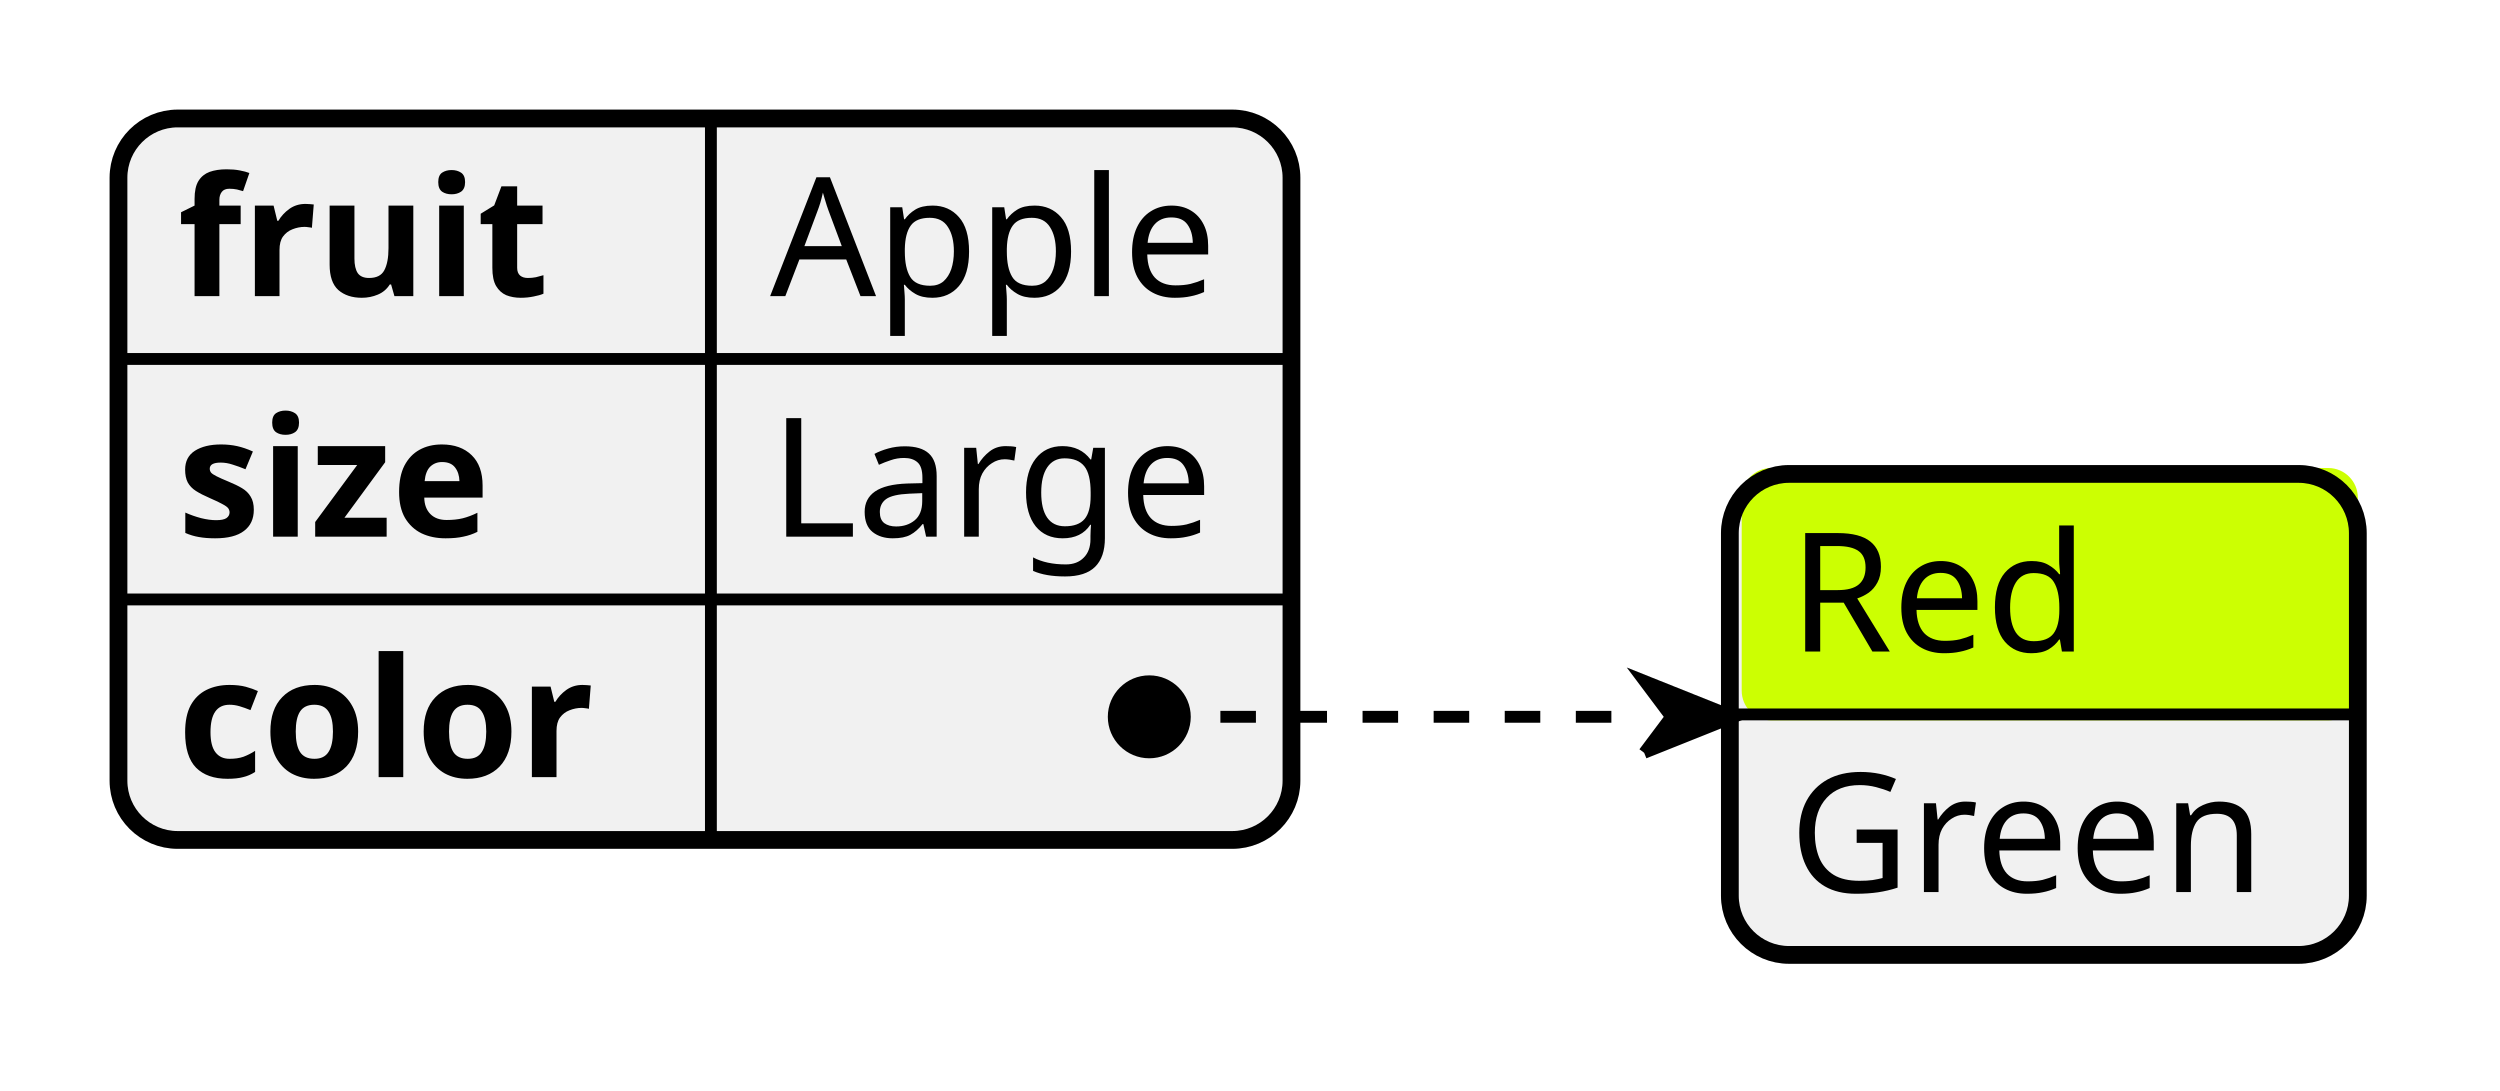
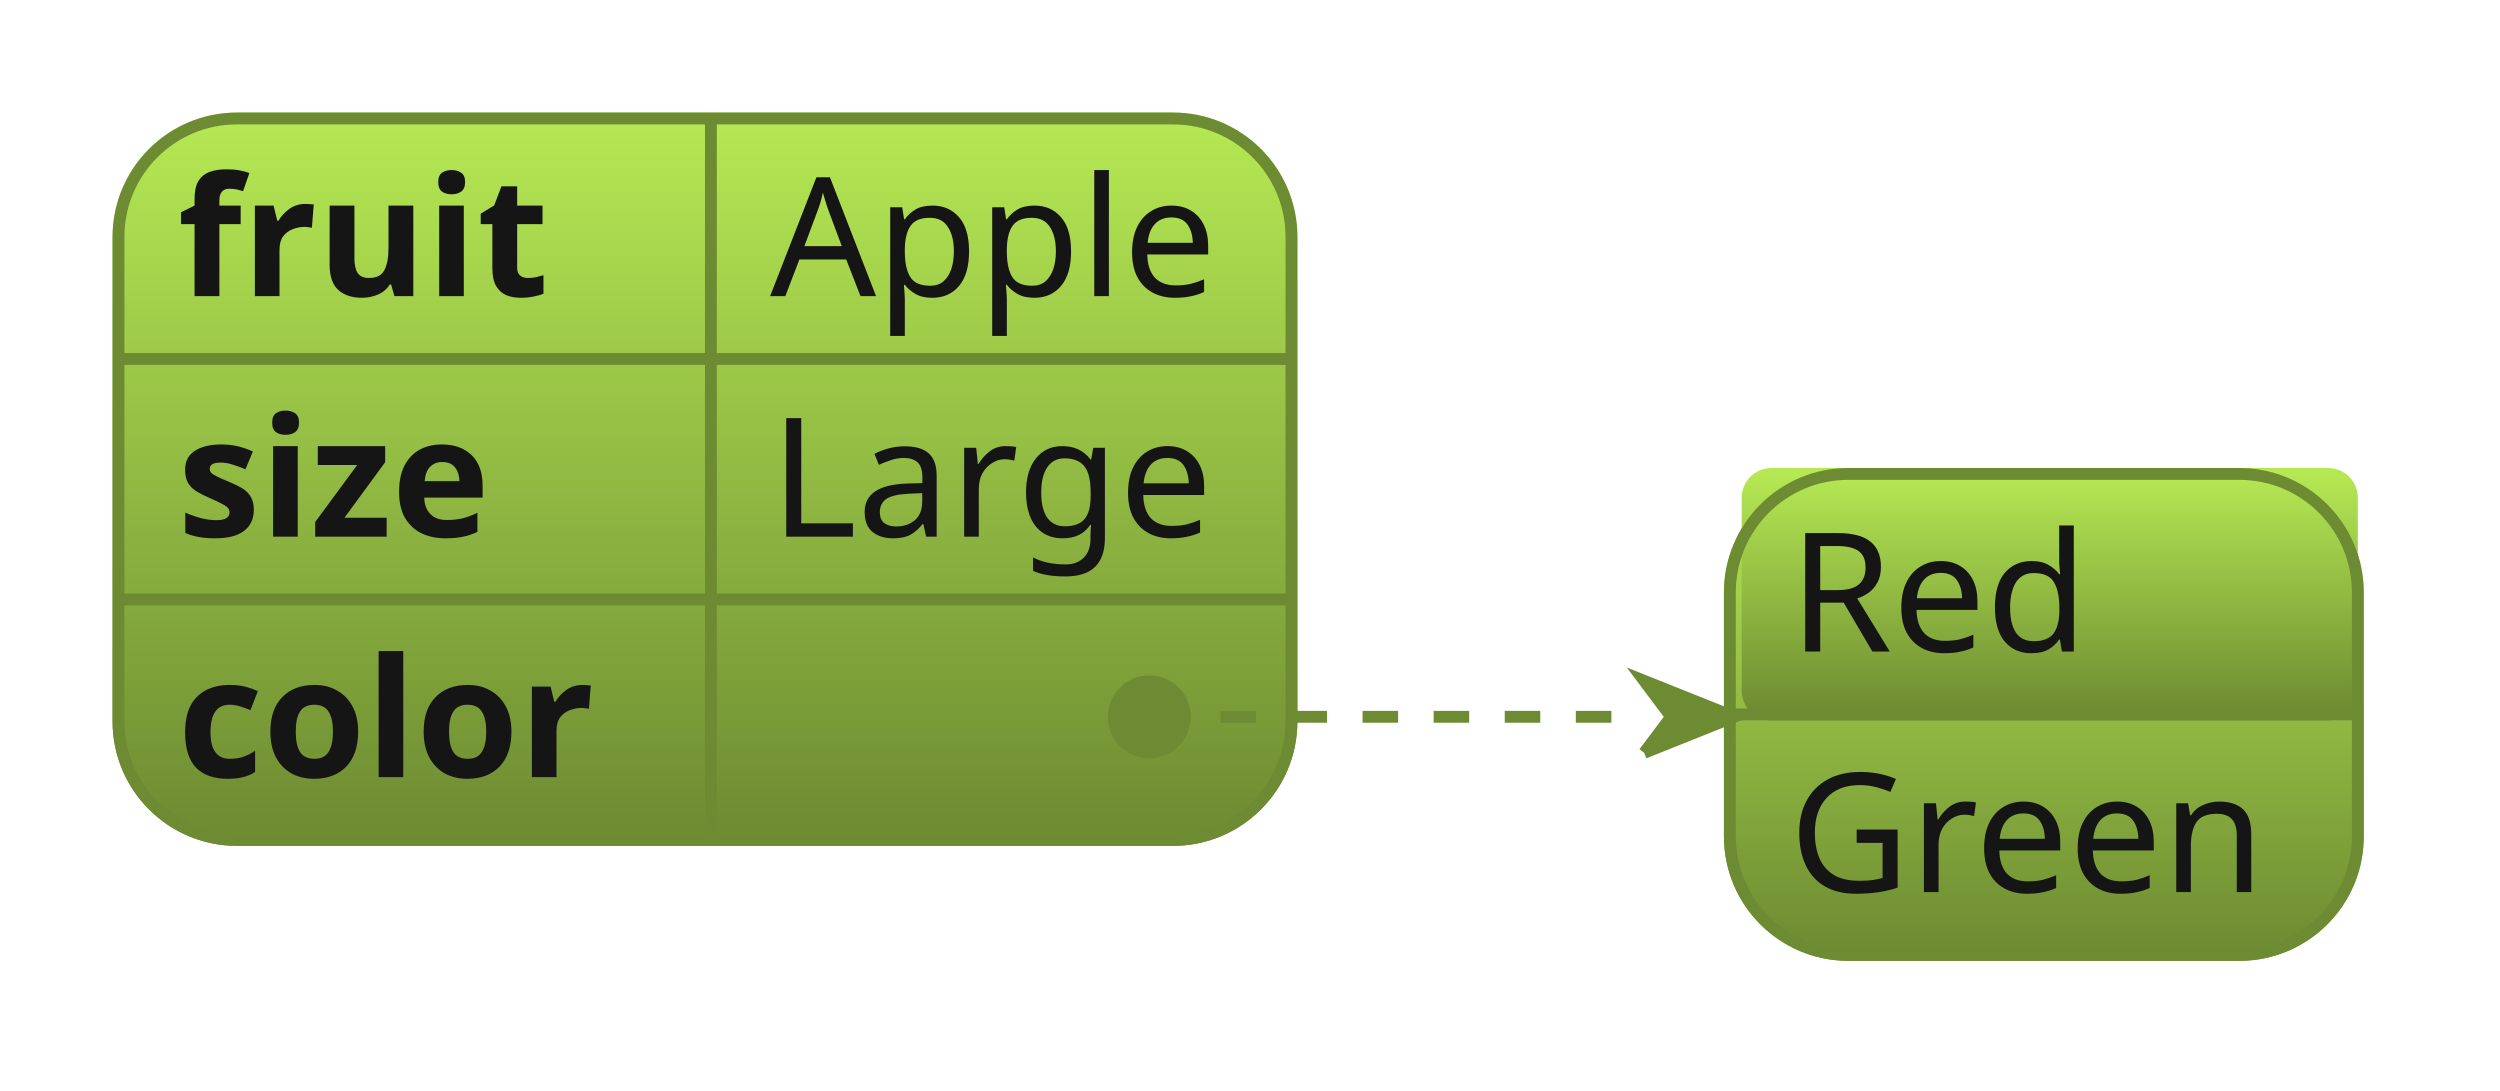
- <svg xmlns="http://www.w3.org/2000/svg" contentStyleType="text/css" height="92px" preserveAspectRatio="none" style="width:211px;height:92px;background:#FFFFFF;" version="1.1" viewBox="0 0 211 92" width="211px" zoomAndPan="magnify">
-   <defs />
+ <svg xmlns="http://www.w3.org/2000/svg" contentStyleType="text/css" height="92px" preserveAspectRatio="none" style="width:211px;height:92px;" version="1.1" viewBox="0 0 211 92" width="211px" zoomAndPan="magnify">
+   <defs>
+     <linearGradient id="gz1y3w62xravi0" x1="50%" x2="50%" y1="0%" y2="100%">
+       <stop offset="0%" stop-color="#B5E853" />
+       <stop offset="100%" stop-color="#6D8B32" />
+     </linearGradient>
+   </defs>
  <g>
-     <rect fill="#F1F1F1" height="60.891" rx="5" ry="5" style="stroke:#F1F1F1;stroke-width:1.5;" width="99" x="10" y="10" />
-     <text fill="#000000" font-family="sans-serif" font-size="14" font-weight="bold" lengthAdjust="spacing" textLength="33" x="15" y="24.995">fruit</text>
-     <text fill="#000000" font-family="sans-serif" font-size="14" lengthAdjust="spacing" textLength="39" x="65" y="24.995">Apple</text>
-     <line style="stroke:#000000;stroke-width:1.0;" x1="60" x2="60" y1="10" y2="30.297" />
-     <line style="stroke:#000000;stroke-width:1.0;" x1="10" x2="109" y1="30.297" y2="30.297" />
-     <text fill="#000000" font-family="sans-serif" font-size="14" font-weight="bold" lengthAdjust="spacing" textLength="32" x="15" y="45.292">size</text>
-     <text fill="#000000" font-family="sans-serif" font-size="14" lengthAdjust="spacing" textLength="38" x="65" y="45.292">Large</text>
-     <line style="stroke:#000000;stroke-width:1.0;" x1="60" x2="60" y1="30.297" y2="50.594" />
-     <line style="stroke:#000000;stroke-width:1.0;" x1="10" x2="109" y1="50.594" y2="50.594" />
-     <text fill="#000000" font-family="sans-serif" font-size="14" font-weight="bold" lengthAdjust="spacing" textLength="40" x="15" y="65.589">color</text>
-     <text fill="#000000" font-family="sans-serif" font-size="14" lengthAdjust="spacing" textLength="12" x="65" y="65.589">   </text>
-     <line style="stroke:#000000;stroke-width:1.0;" x1="60" x2="60" y1="50.594" y2="70.891" />
-     <rect fill="none" height="60.891" rx="5" ry="5" style="stroke:#000000;stroke-width:1.5;" width="99" x="10" y="10" />
-     <rect fill="#F1F1F1" height="40.594" rx="5" ry="5" style="stroke:#F1F1F1;stroke-width:1.5;" width="53" x="146" y="40" />
-     <rect fill="#CCFF02" height="20.297" rx="2" ry="2" style="stroke:#CCFF02;stroke-width:1.0;" width="51" x="147.5" y="40" />
-     <text fill="#000000" font-family="sans-serif" font-size="14" lengthAdjust="spacing" textLength="28" x="151" y="54.995">Red</text>
-     <line style="stroke:#000000;stroke-width:1.0;" x1="146" x2="199" y1="60.297" y2="60.297" />
-     <text fill="#000000" font-family="sans-serif" font-size="14" lengthAdjust="spacing" textLength="43" x="151" y="75.292">Green</text>
-     <rect fill="none" height="40.594" rx="5" ry="5" style="stroke:#000000;stroke-width:1.5;" width="53" x="146" y="40" />
-     <path d="M97,60.5 L110,60.5 C119.334,60.5 129.459,60.5 138.768,60.5 " fill="none" style="stroke:#000000;stroke-width:1.0;stroke-dasharray:3.0,3.0;" />
-     <path d="M138.768,63.537 L141.045,60.5 L138.768,57.463 L146.36,60.5 L138.768,63.537 " fill="#000000" style="stroke:#000000;stroke-width:1.0;" />
-     <ellipse cx="97" cy="60.5" fill="#000000" rx="3" ry="3" style="stroke:#000000;stroke-width:1.0;" />
+     <rect fill="url(#gz1y3w62xravi0)" height="60.891" rx="10" ry="10" style="stroke:url(#gz1y3w62xravi0);stroke-width:1.0;" width="99" x="10" y="10" />
+     <text fill="#151515" font-family="sans-serif" font-size="14" font-weight="bold" lengthAdjust="spacing" textLength="33" x="15" y="24.995">fruit</text>
+     <text fill="#151515" font-family="sans-serif" font-size="14" lengthAdjust="spacing" textLength="39" x="65" y="24.995">Apple</text>
+     <line style="stroke:#6D8B32;stroke-width:1.0;" x1="60" x2="60" y1="10" y2="30.297" />
+     <line style="stroke:#6D8B32;stroke-width:1.0;" x1="10" x2="109" y1="30.297" y2="30.297" />
+     <text fill="#151515" font-family="sans-serif" font-size="14" font-weight="bold" lengthAdjust="spacing" textLength="32" x="15" y="45.292">size</text>
+     <text fill="#151515" font-family="sans-serif" font-size="14" lengthAdjust="spacing" textLength="38" x="65" y="45.292">Large</text>
+     <line style="stroke:#6D8B32;stroke-width:1.0;" x1="60" x2="60" y1="30.297" y2="50.594" />
+     <line style="stroke:#6D8B32;stroke-width:1.0;" x1="10" x2="109" y1="50.594" y2="50.594" />
+     <text fill="#151515" font-family="sans-serif" font-size="14" font-weight="bold" lengthAdjust="spacing" textLength="40" x="15" y="65.589">color</text>
+     <text fill="#151515" font-family="sans-serif" font-size="14" lengthAdjust="spacing" textLength="12" x="65" y="65.589">   </text>
+     <line style="stroke:#6D8B32;stroke-width:1.0;" x1="60" x2="60" y1="50.594" y2="70.891" />
+     <rect fill="none" height="60.891" rx="10" ry="10" style="stroke:#6D8B32;stroke-width:1.0;" width="99" x="10" y="10" />
+     <rect fill="url(#gz1y3w62xravi0)" height="40.594" rx="10" ry="10" style="stroke:url(#gz1y3w62xravi0);stroke-width:1.0;" width="53" x="146" y="40" />
+     <rect fill="url(#gz1y3w62xravi0)" height="20.297" rx="2" ry="2" style="stroke:url(#gz1y3w62xravi0);stroke-width:1.0;" width="51" x="147.5" y="40" />
+     <text fill="#151515" font-family="sans-serif" font-size="14" lengthAdjust="spacing" textLength="28" x="151" y="54.995">Red</text>
+     <line style="stroke:#6D8B32;stroke-width:1.0;" x1="146" x2="199" y1="60.297" y2="60.297" />
+     <text fill="#151515" font-family="sans-serif" font-size="14" lengthAdjust="spacing" textLength="43" x="151" y="75.292">Green</text>
+     <rect fill="none" height="40.594" rx="10" ry="10" style="stroke:#6D8B32;stroke-width:1.0;" width="53" x="146" y="40" />
+     <path d="M97,60.5 L110,60.5 C119.334,60.5 129.459,60.5 138.768,60.5 " fill="none" style="stroke:#6D8B32;stroke-width:1.0;stroke-dasharray:3.0,3.0;" />
+     <path d="M138.768,63.537 L141.045,60.5 L138.768,57.463 L146.36,60.5 L138.768,63.537 " fill="#6D8B32" style="stroke:#6D8B32;stroke-width:1.0;" />
+     <ellipse cx="97" cy="60.5" fill="#6D8B32" rx="3" ry="3" style="stroke:#6D8B32;stroke-width:1.0;" />
  </g>
</svg>
